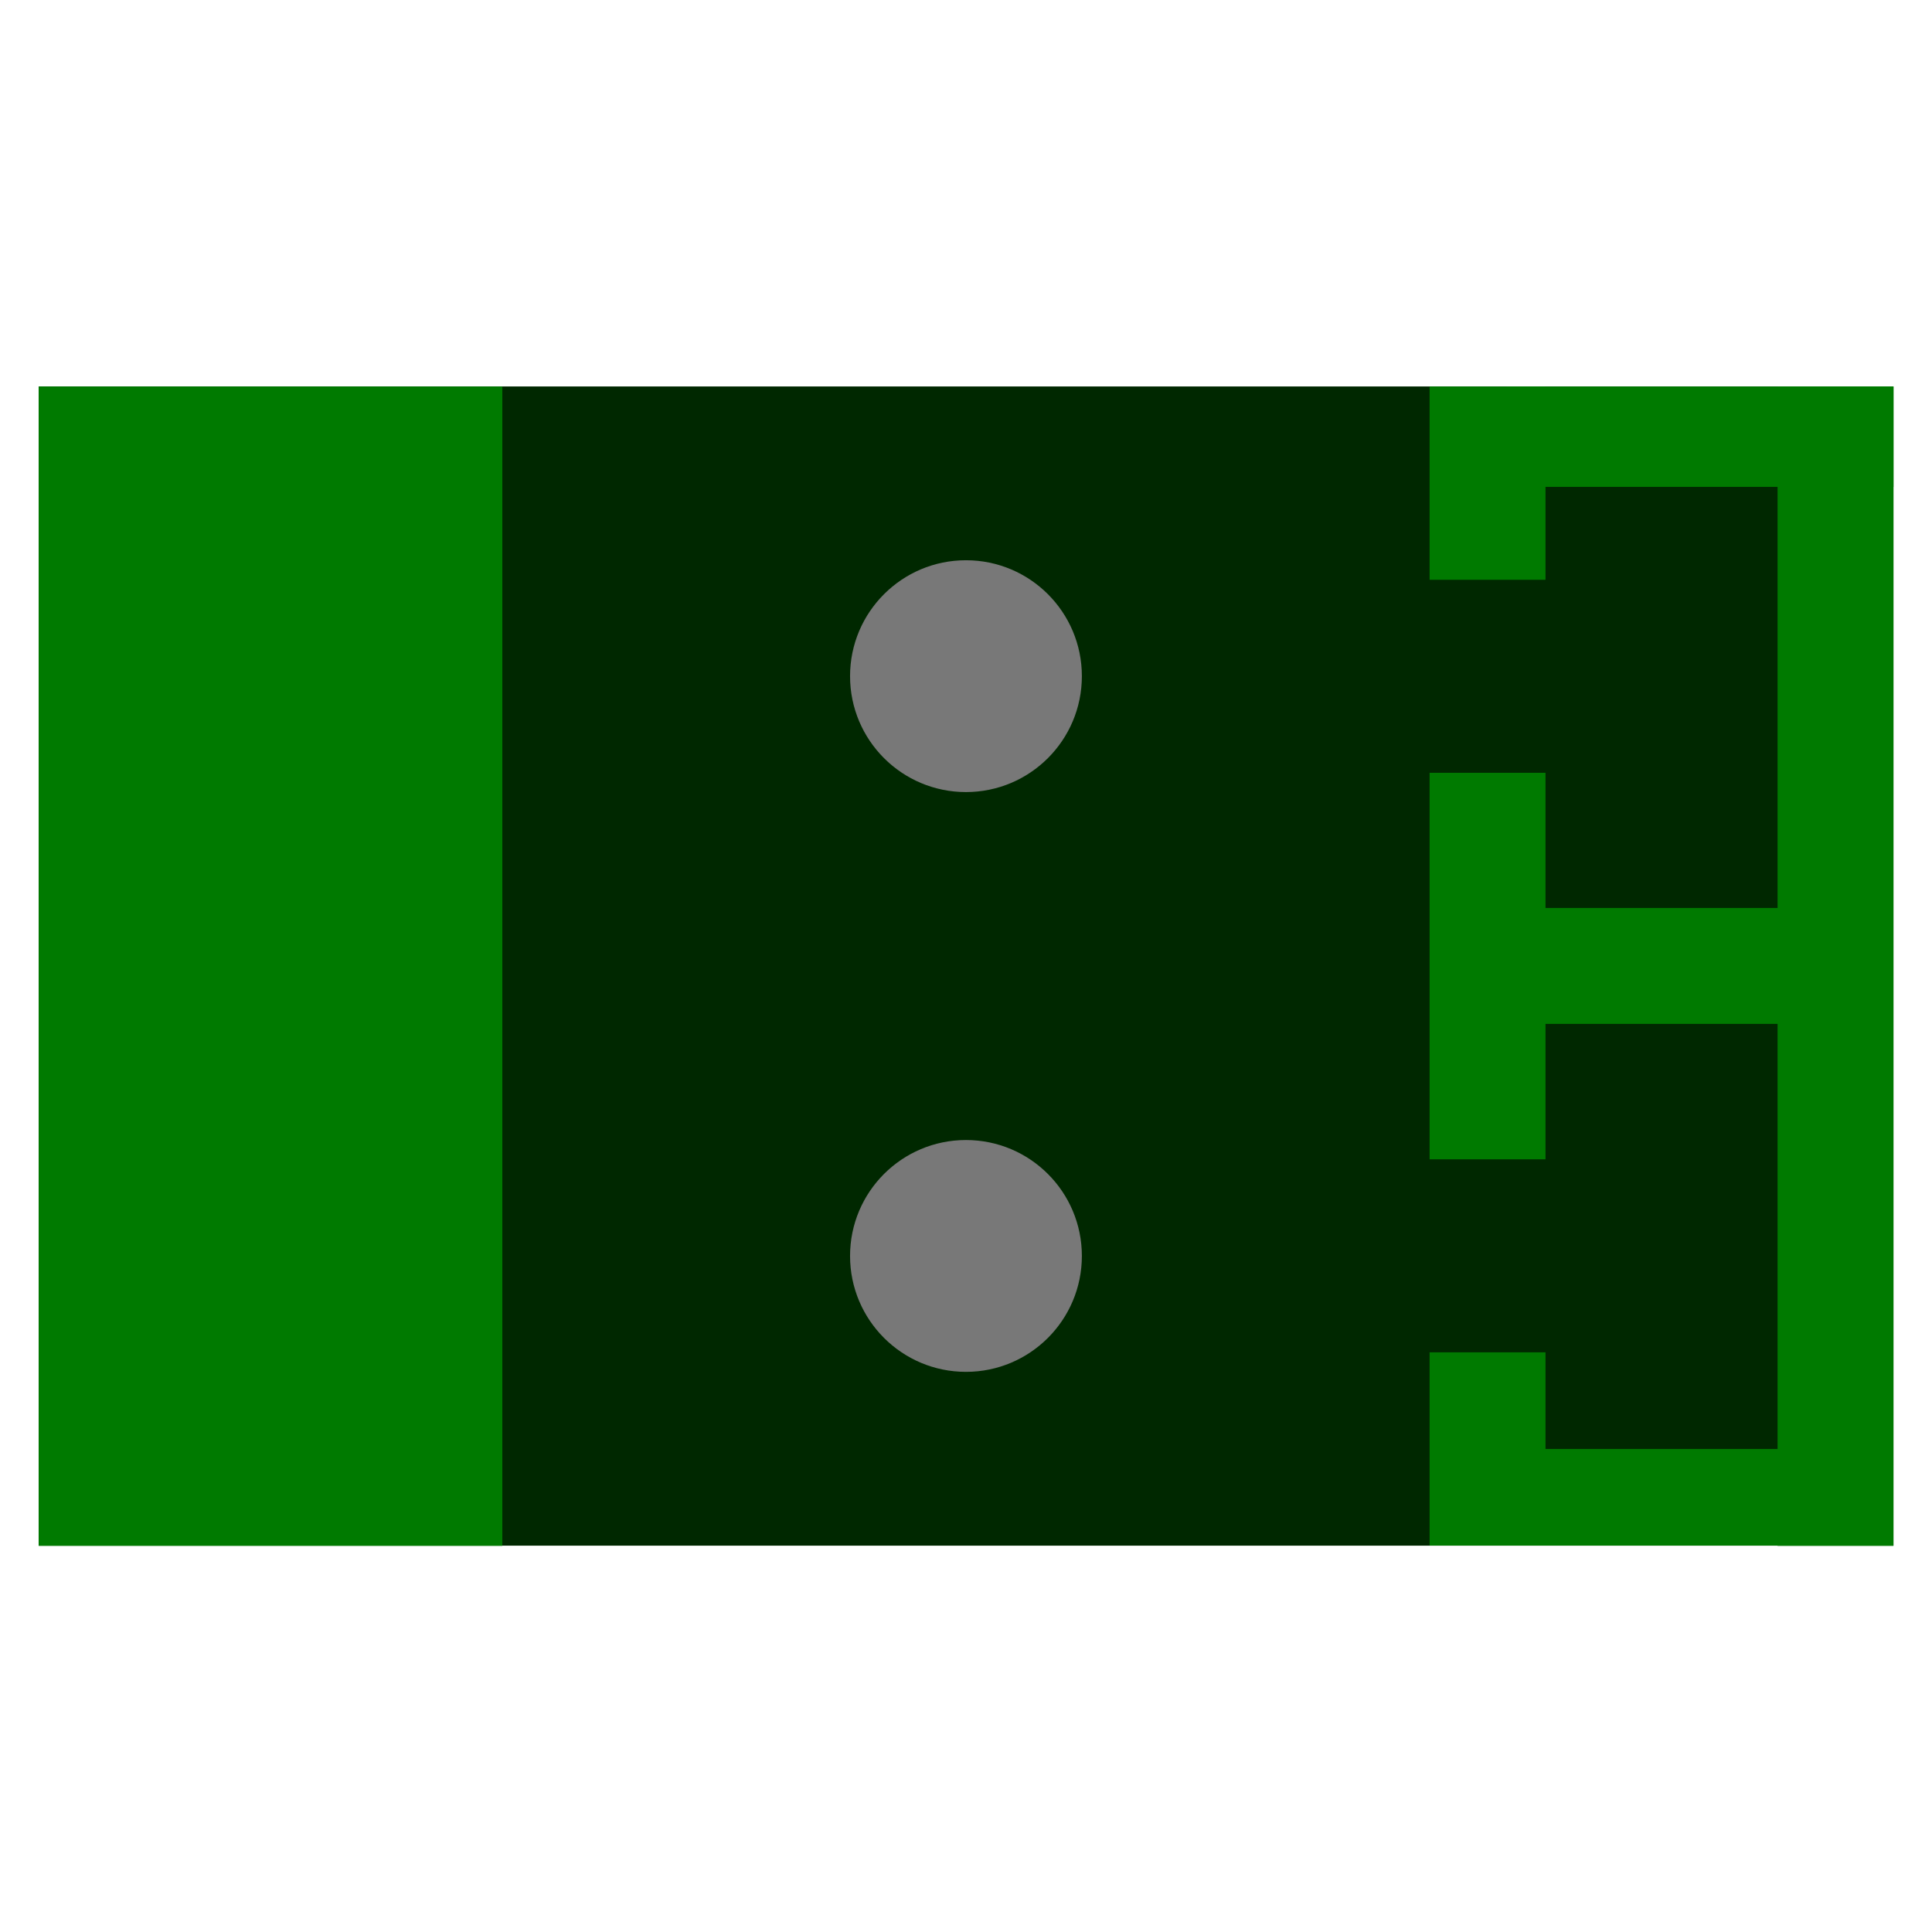
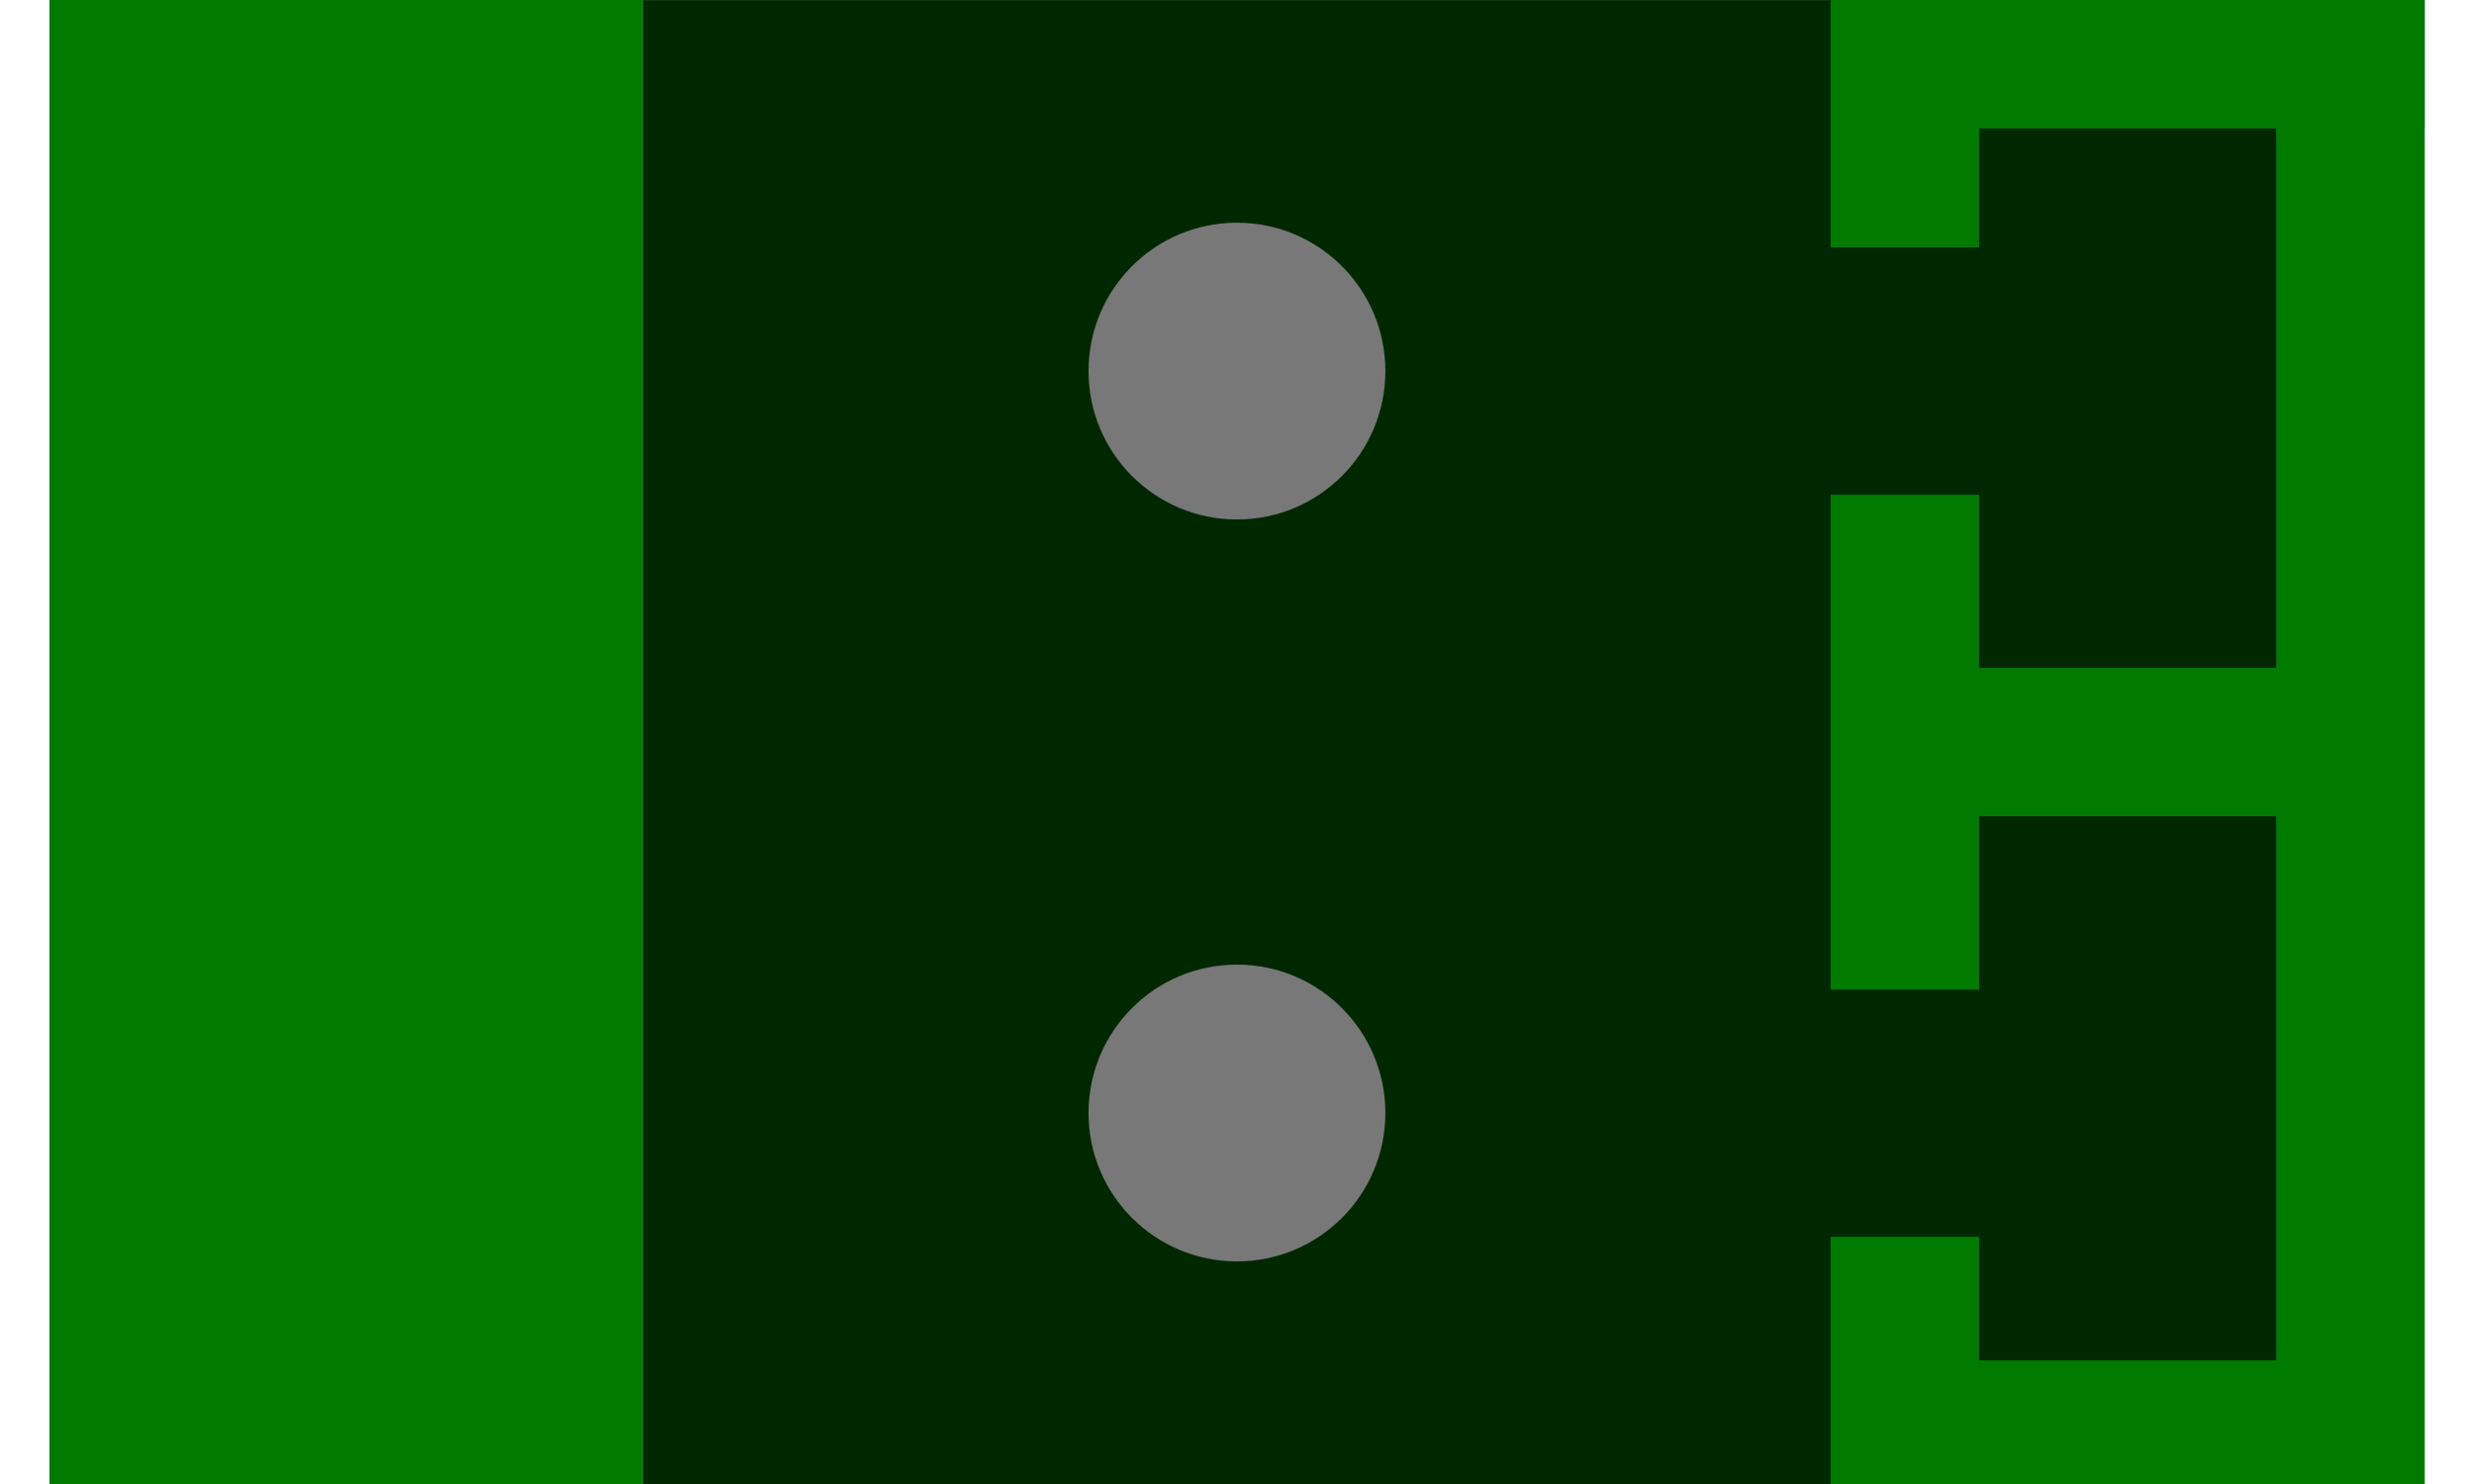
- <svg xmlns="http://www.w3.org/2000/svg" width="50" height="50" viewBox="0 0 13.23 13.229" version="1.1" id="svg986">
+ <svg xmlns="http://www.w3.org/2000/svg" width="50" height="30" viewBox="0 0 13.23 7.937" version="1.1" id="svg986">
  <defs id="defs980" />
-   <g id="layer1" transform="translate(-29.48216,-257.3121)">
-     <rect style="opacity:1;vector-effect:none;fill:#002800;fill-opacity:1;fill-rule:nonzero;stroke:none;stroke-width:0.454px;stroke-linecap:butt;stroke-linejoin:miter;stroke-miterlimit:4;stroke-dasharray:none;stroke-dashoffset:0;stroke-opacity:1;paint-order:normal" id="rect2190" width="12.701" height="7.938" x="29.747" y="259.958" clip-path="none" />
+   <g id="layer1" transform="translate(-29.48216,-262.6042)">
+     <rect style="opacity:1;vector-effect:none;fill:#002800;fill-opacity:1;fill-rule:nonzero;stroke:none;stroke-width:0.454px;stroke-linecap:butt;stroke-linejoin:miter;stroke-miterlimit:4;stroke-dasharray:none;stroke-dashoffset:0;stroke-opacity:1;paint-order:normal" id="rect2190" width="12.701" height="7.938" x="29.747" y="262.604" clip-path="none" />
    <circle style="opacity:1;vector-effect:none;fill:#7f7f7f;fill-opacity:1;fill-rule:nonzero;stroke:none;stroke-width:0.265px;stroke-linecap:butt;stroke-linejoin:miter;stroke-miterlimit:4;stroke-dasharray:none;stroke-dashoffset:0;stroke-opacity:1;paint-order:normal" id="path1615" cx="33.583" cy="265.118" r="0" />
    <g id="g1510" clip-path="none" transform="matrix(1.714286,0,0,1.714286,-21.24768,-193.0554)">
-       <rect y="264.258" x="29.747" height="4.631" width="1.852" id="rect1581" style="opacity:1;vector-effect:none;fill:#007a00;fill-opacity:1;fill-rule:nonzero;stroke:none;stroke-width:0.265px;stroke-linecap:butt;stroke-linejoin:miter;stroke-miterlimit:4;stroke-dasharray:none;stroke-dashoffset:0;stroke-opacity:1;paint-order:normal" />
-       <rect y="264.258" x="36.693" height="4.631" width="0.463" id="rect1583" style="opacity:1;vector-effect:none;fill:#007a00;fill-opacity:1;fill-rule:nonzero;stroke:none;stroke-width:0.265px;stroke-linecap:butt;stroke-linejoin:miter;stroke-miterlimit:4;stroke-dasharray:none;stroke-dashoffset:0;stroke-opacity:1;paint-order:normal" />
-       <rect y="264.258" x="35.303" height="0.772" width="0.463" id="rect1585" style="opacity:1;vector-effect:none;fill:#007a00;fill-opacity:1;fill-rule:nonzero;stroke:none;stroke-width:0.265px;stroke-linecap:butt;stroke-linejoin:miter;stroke-miterlimit:4;stroke-dasharray:none;stroke-dashoffset:0;stroke-opacity:1;paint-order:normal" />
-       <rect y="264.258" x="35.612" height="0.401" width="1.544" id="rect1587" style="opacity:1;vector-effect:none;fill:#007a00;fill-opacity:1;fill-rule:nonzero;stroke:none;stroke-width:0.265px;stroke-linecap:butt;stroke-linejoin:miter;stroke-miterlimit:4;stroke-dasharray:none;stroke-dashoffset:0;stroke-opacity:1;paint-order:normal" />
-       <rect y="265.801" x="35.303" height="1.544" width="0.463" id="rect1585-2" style="opacity:1;vector-effect:none;fill:#007a00;fill-opacity:1;fill-rule:nonzero;stroke:none;stroke-width:0.265px;stroke-linecap:butt;stroke-linejoin:miter;stroke-miterlimit:4;stroke-dasharray:none;stroke-dashoffset:0;stroke-opacity:1;paint-order:normal" />
-       <rect y="266.341" x="35.612" height="0.463" width="1.235" id="rect1587-5" style="opacity:1;vector-effect:none;fill:#007a00;fill-opacity:1;fill-rule:nonzero;stroke:none;stroke-width:0.265px;stroke-linecap:butt;stroke-linejoin:miter;stroke-miterlimit:4;stroke-dasharray:none;stroke-dashoffset:0;stroke-opacity:1;paint-order:normal" />
-       <rect y="268.116" x="35.303" height="0.772" width="0.463" id="rect1585-3" style="opacity:1;vector-effect:none;fill:#007a00;fill-opacity:1;fill-rule:nonzero;stroke:none;stroke-width:0.265px;stroke-linecap:butt;stroke-linejoin:miter;stroke-miterlimit:4;stroke-dasharray:none;stroke-dashoffset:0;stroke-opacity:1;paint-order:normal" />
-       <rect y="268.502" x="35.612" height="0.386" width="1.235" id="rect1587-4" style="opacity:1;vector-effect:none;fill:#007a00;fill-opacity:1;fill-rule:nonzero;stroke:none;stroke-width:0.265px;stroke-linecap:butt;stroke-linejoin:miter;stroke-miterlimit:4;stroke-dasharray:none;stroke-dashoffset:0;stroke-opacity:1;paint-order:normal" />
-       <circle cy="265.415" cx="33.451" id="path1481" style="opacity:1;vector-effect:none;fill:#787878;fill-opacity:1;fill-rule:nonzero;stroke:none;stroke-width:0.265px;stroke-linecap:butt;stroke-linejoin:miter;stroke-miterlimit:4;stroke-dasharray:none;stroke-dashoffset:0;stroke-opacity:1;paint-order:normal" r="0.463" />
-       <circle cy="267.731" cx="33.451" id="path1481-7" style="opacity:1;vector-effect:none;fill:#787878;fill-opacity:1;fill-rule:nonzero;stroke:none;stroke-width:0.265px;stroke-linecap:butt;stroke-linejoin:miter;stroke-miterlimit:4;stroke-dasharray:none;stroke-dashoffset:0;stroke-opacity:1;paint-order:normal" r="0.463" />
+       <rect y="265.801" x="29.747" height="4.631" width="1.852" id="rect1581" style="opacity:1;vector-effect:none;fill:#007a00;fill-opacity:1;fill-rule:nonzero;stroke:none;stroke-width:0.265px;stroke-linecap:butt;stroke-linejoin:miter;stroke-miterlimit:4;stroke-dasharray:none;stroke-dashoffset:0;stroke-opacity:1;paint-order:normal" />
+       <rect y="265.801" x="36.693" height="4.631" width="0.463" id="rect1583" style="opacity:1;vector-effect:none;fill:#007a00;fill-opacity:1;fill-rule:nonzero;stroke:none;stroke-width:0.265px;stroke-linecap:butt;stroke-linejoin:miter;stroke-miterlimit:4;stroke-dasharray:none;stroke-dashoffset:0;stroke-opacity:1;paint-order:normal" />
+       <rect y="265.801" x="35.303" height="0.772" width="0.463" id="rect1585" style="opacity:1;vector-effect:none;fill:#007a00;fill-opacity:1;fill-rule:nonzero;stroke:none;stroke-width:0.265px;stroke-linecap:butt;stroke-linejoin:miter;stroke-miterlimit:4;stroke-dasharray:none;stroke-dashoffset:0;stroke-opacity:1;paint-order:normal" />
+       <rect y="265.801" x="35.612" height="0.401" width="1.544" id="rect1587" style="opacity:1;vector-effect:none;fill:#007a00;fill-opacity:1;fill-rule:nonzero;stroke:none;stroke-width:0.265px;stroke-linecap:butt;stroke-linejoin:miter;stroke-miterlimit:4;stroke-dasharray:none;stroke-dashoffset:0;stroke-opacity:1;paint-order:normal" />
+       <rect y="267.345" x="35.303" height="1.544" width="0.463" id="rect1585-2" style="opacity:1;vector-effect:none;fill:#007a00;fill-opacity:1;fill-rule:nonzero;stroke:none;stroke-width:0.265px;stroke-linecap:butt;stroke-linejoin:miter;stroke-miterlimit:4;stroke-dasharray:none;stroke-dashoffset:0;stroke-opacity:1;paint-order:normal" />
+       <rect y="267.885" x="35.612" height="0.463" width="1.235" id="rect1587-5" style="opacity:1;vector-effect:none;fill:#007a00;fill-opacity:1;fill-rule:nonzero;stroke:none;stroke-width:0.265px;stroke-linecap:butt;stroke-linejoin:miter;stroke-miterlimit:4;stroke-dasharray:none;stroke-dashoffset:0;stroke-opacity:1;paint-order:normal" />
+       <rect y="269.66" x="35.303" height="0.772" width="0.463" id="rect1585-3" style="opacity:1;vector-effect:none;fill:#007a00;fill-opacity:1;fill-rule:nonzero;stroke:none;stroke-width:0.265px;stroke-linecap:butt;stroke-linejoin:miter;stroke-miterlimit:4;stroke-dasharray:none;stroke-dashoffset:0;stroke-opacity:1;paint-order:normal" />
+       <rect y="270.046" x="35.612" height="0.386" width="1.235" id="rect1587-4" style="opacity:1;vector-effect:none;fill:#007a00;fill-opacity:1;fill-rule:nonzero;stroke:none;stroke-width:0.265px;stroke-linecap:butt;stroke-linejoin:miter;stroke-miterlimit:4;stroke-dasharray:none;stroke-dashoffset:0;stroke-opacity:1;paint-order:normal" />
+       <circle cy="266.959" cx="33.451" id="path1481" style="opacity:1;vector-effect:none;fill:#787878;fill-opacity:1;fill-rule:nonzero;stroke:none;stroke-width:0.265px;stroke-linecap:butt;stroke-linejoin:miter;stroke-miterlimit:4;stroke-dasharray:none;stroke-dashoffset:0;stroke-opacity:1;paint-order:normal" r="0.463" />
+       <circle cy="269.274" cx="33.451" id="path1481-7" style="opacity:1;vector-effect:none;fill:#787878;fill-opacity:1;fill-rule:nonzero;stroke:none;stroke-width:0.265px;stroke-linecap:butt;stroke-linejoin:miter;stroke-miterlimit:4;stroke-dasharray:none;stroke-dashoffset:0;stroke-opacity:1;paint-order:normal" r="0.463" />
    </g>
  </g>
</svg>
